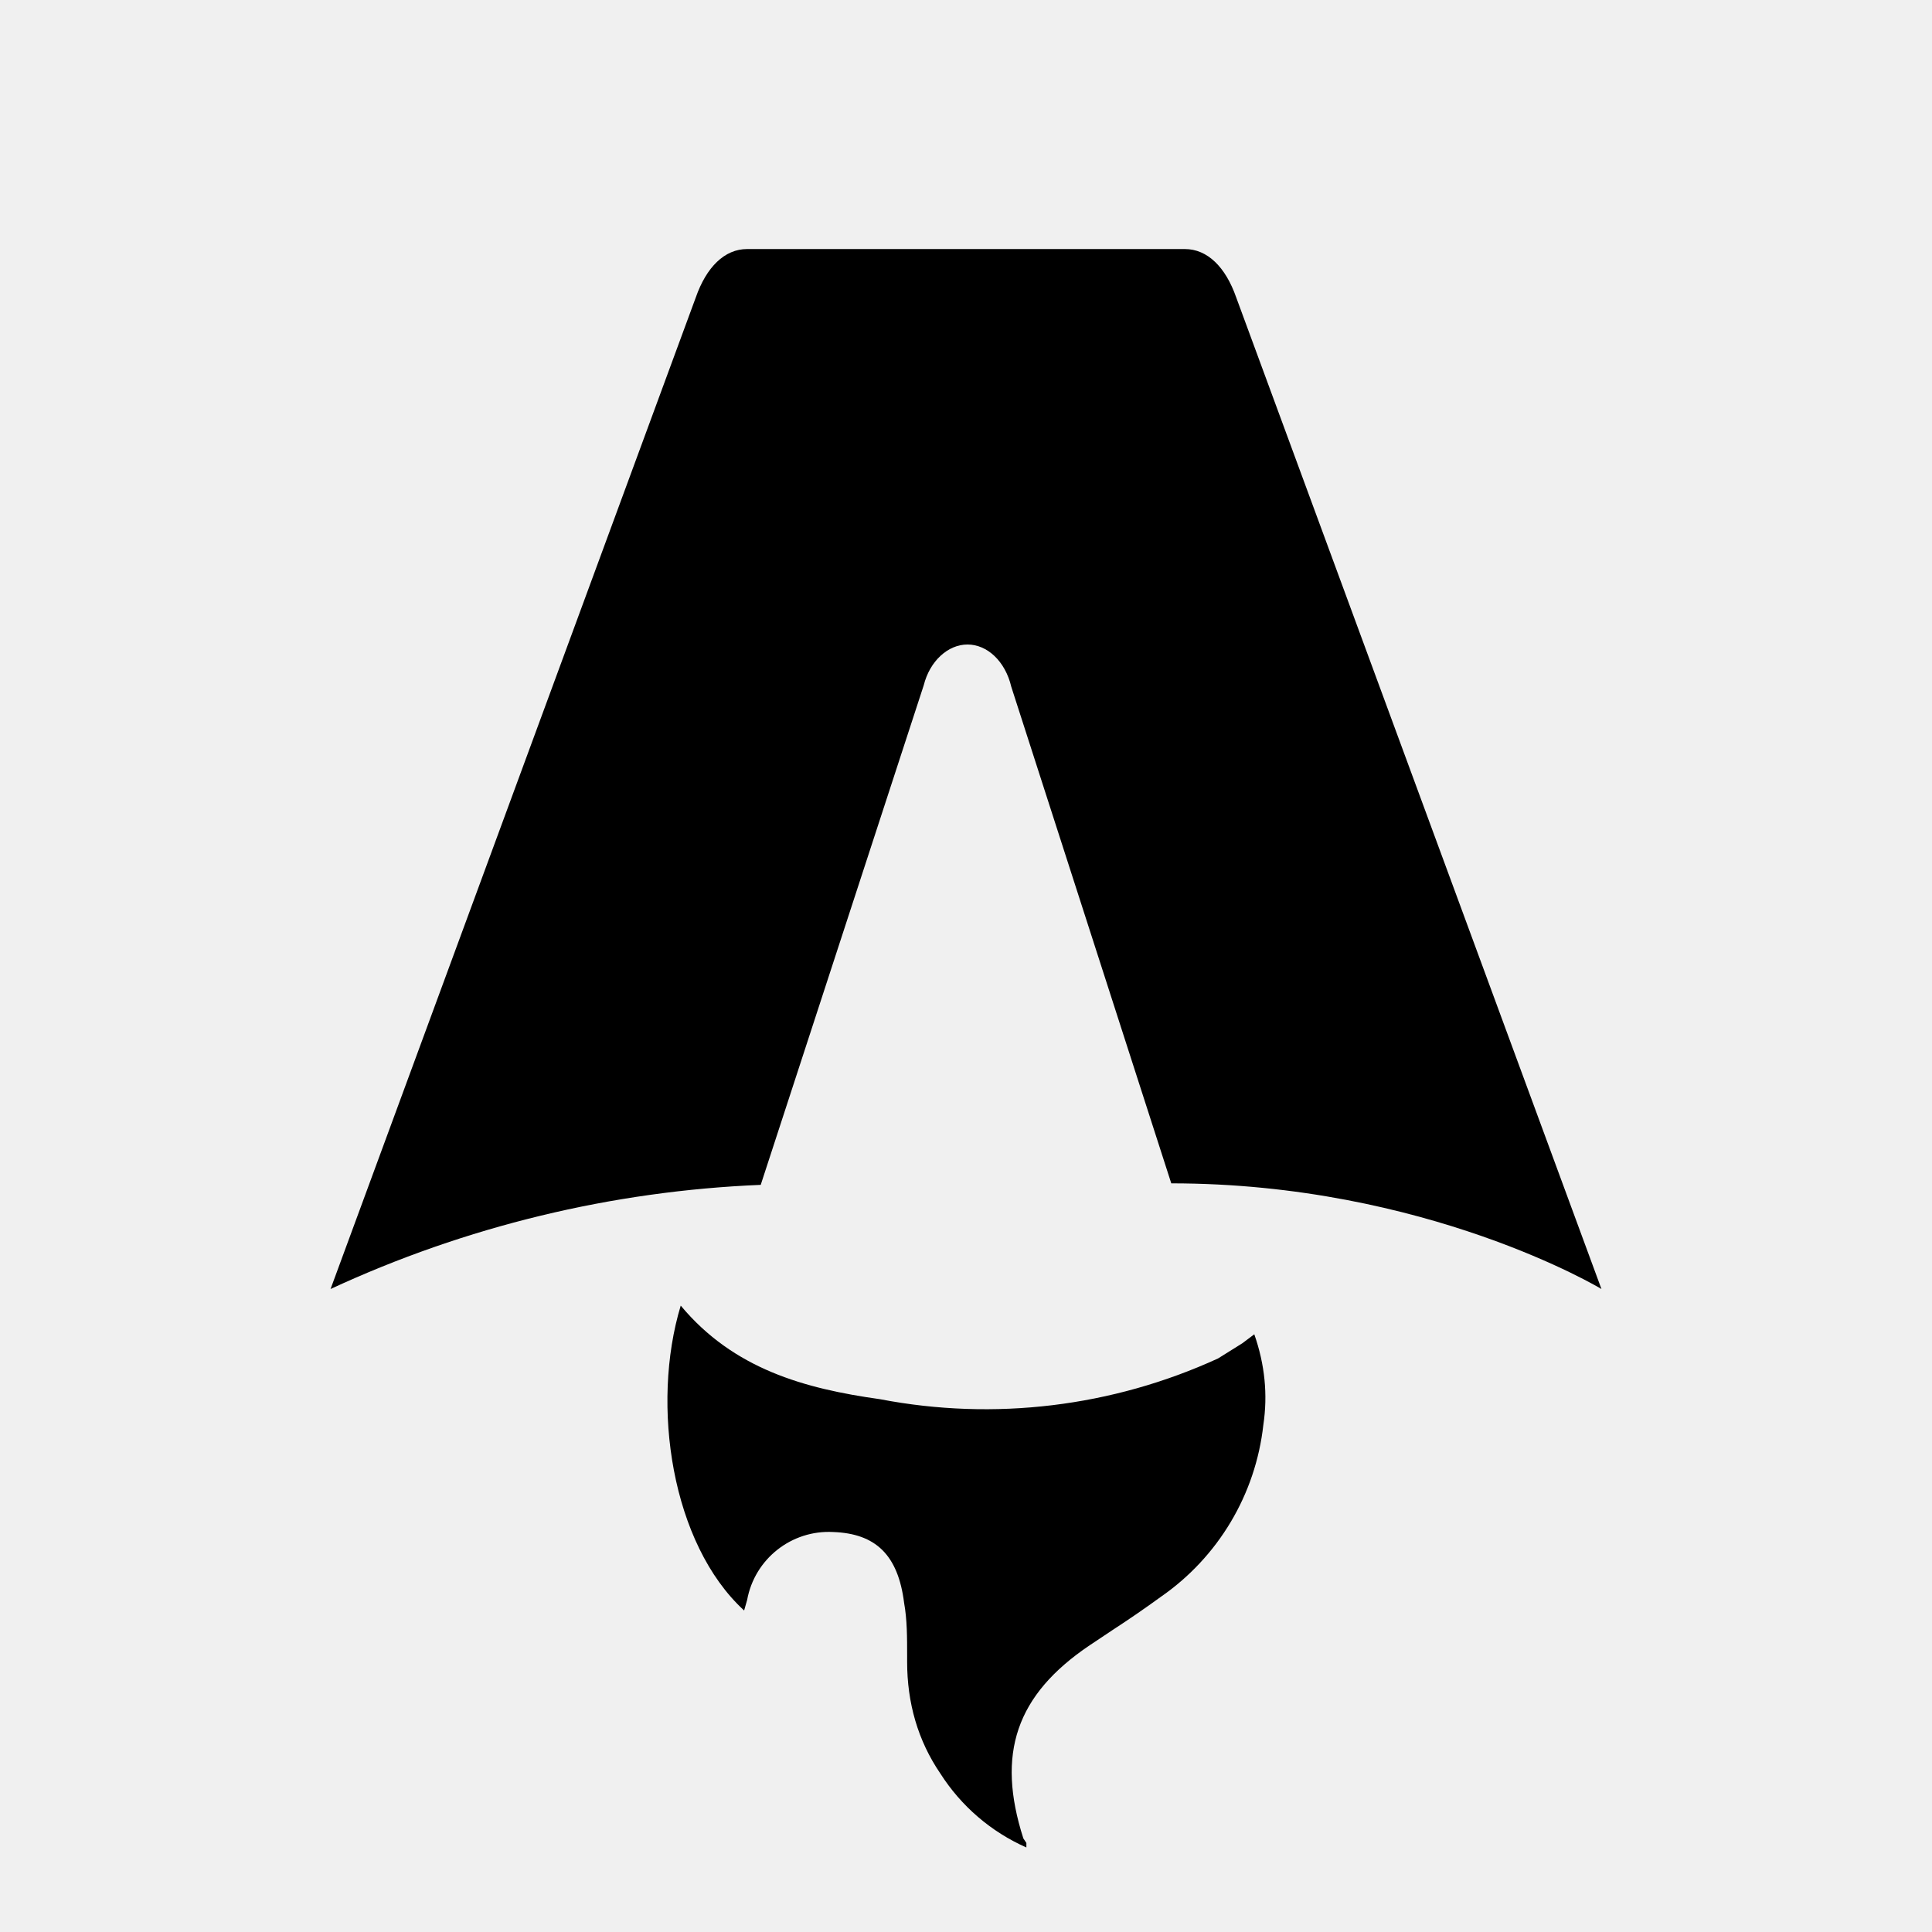
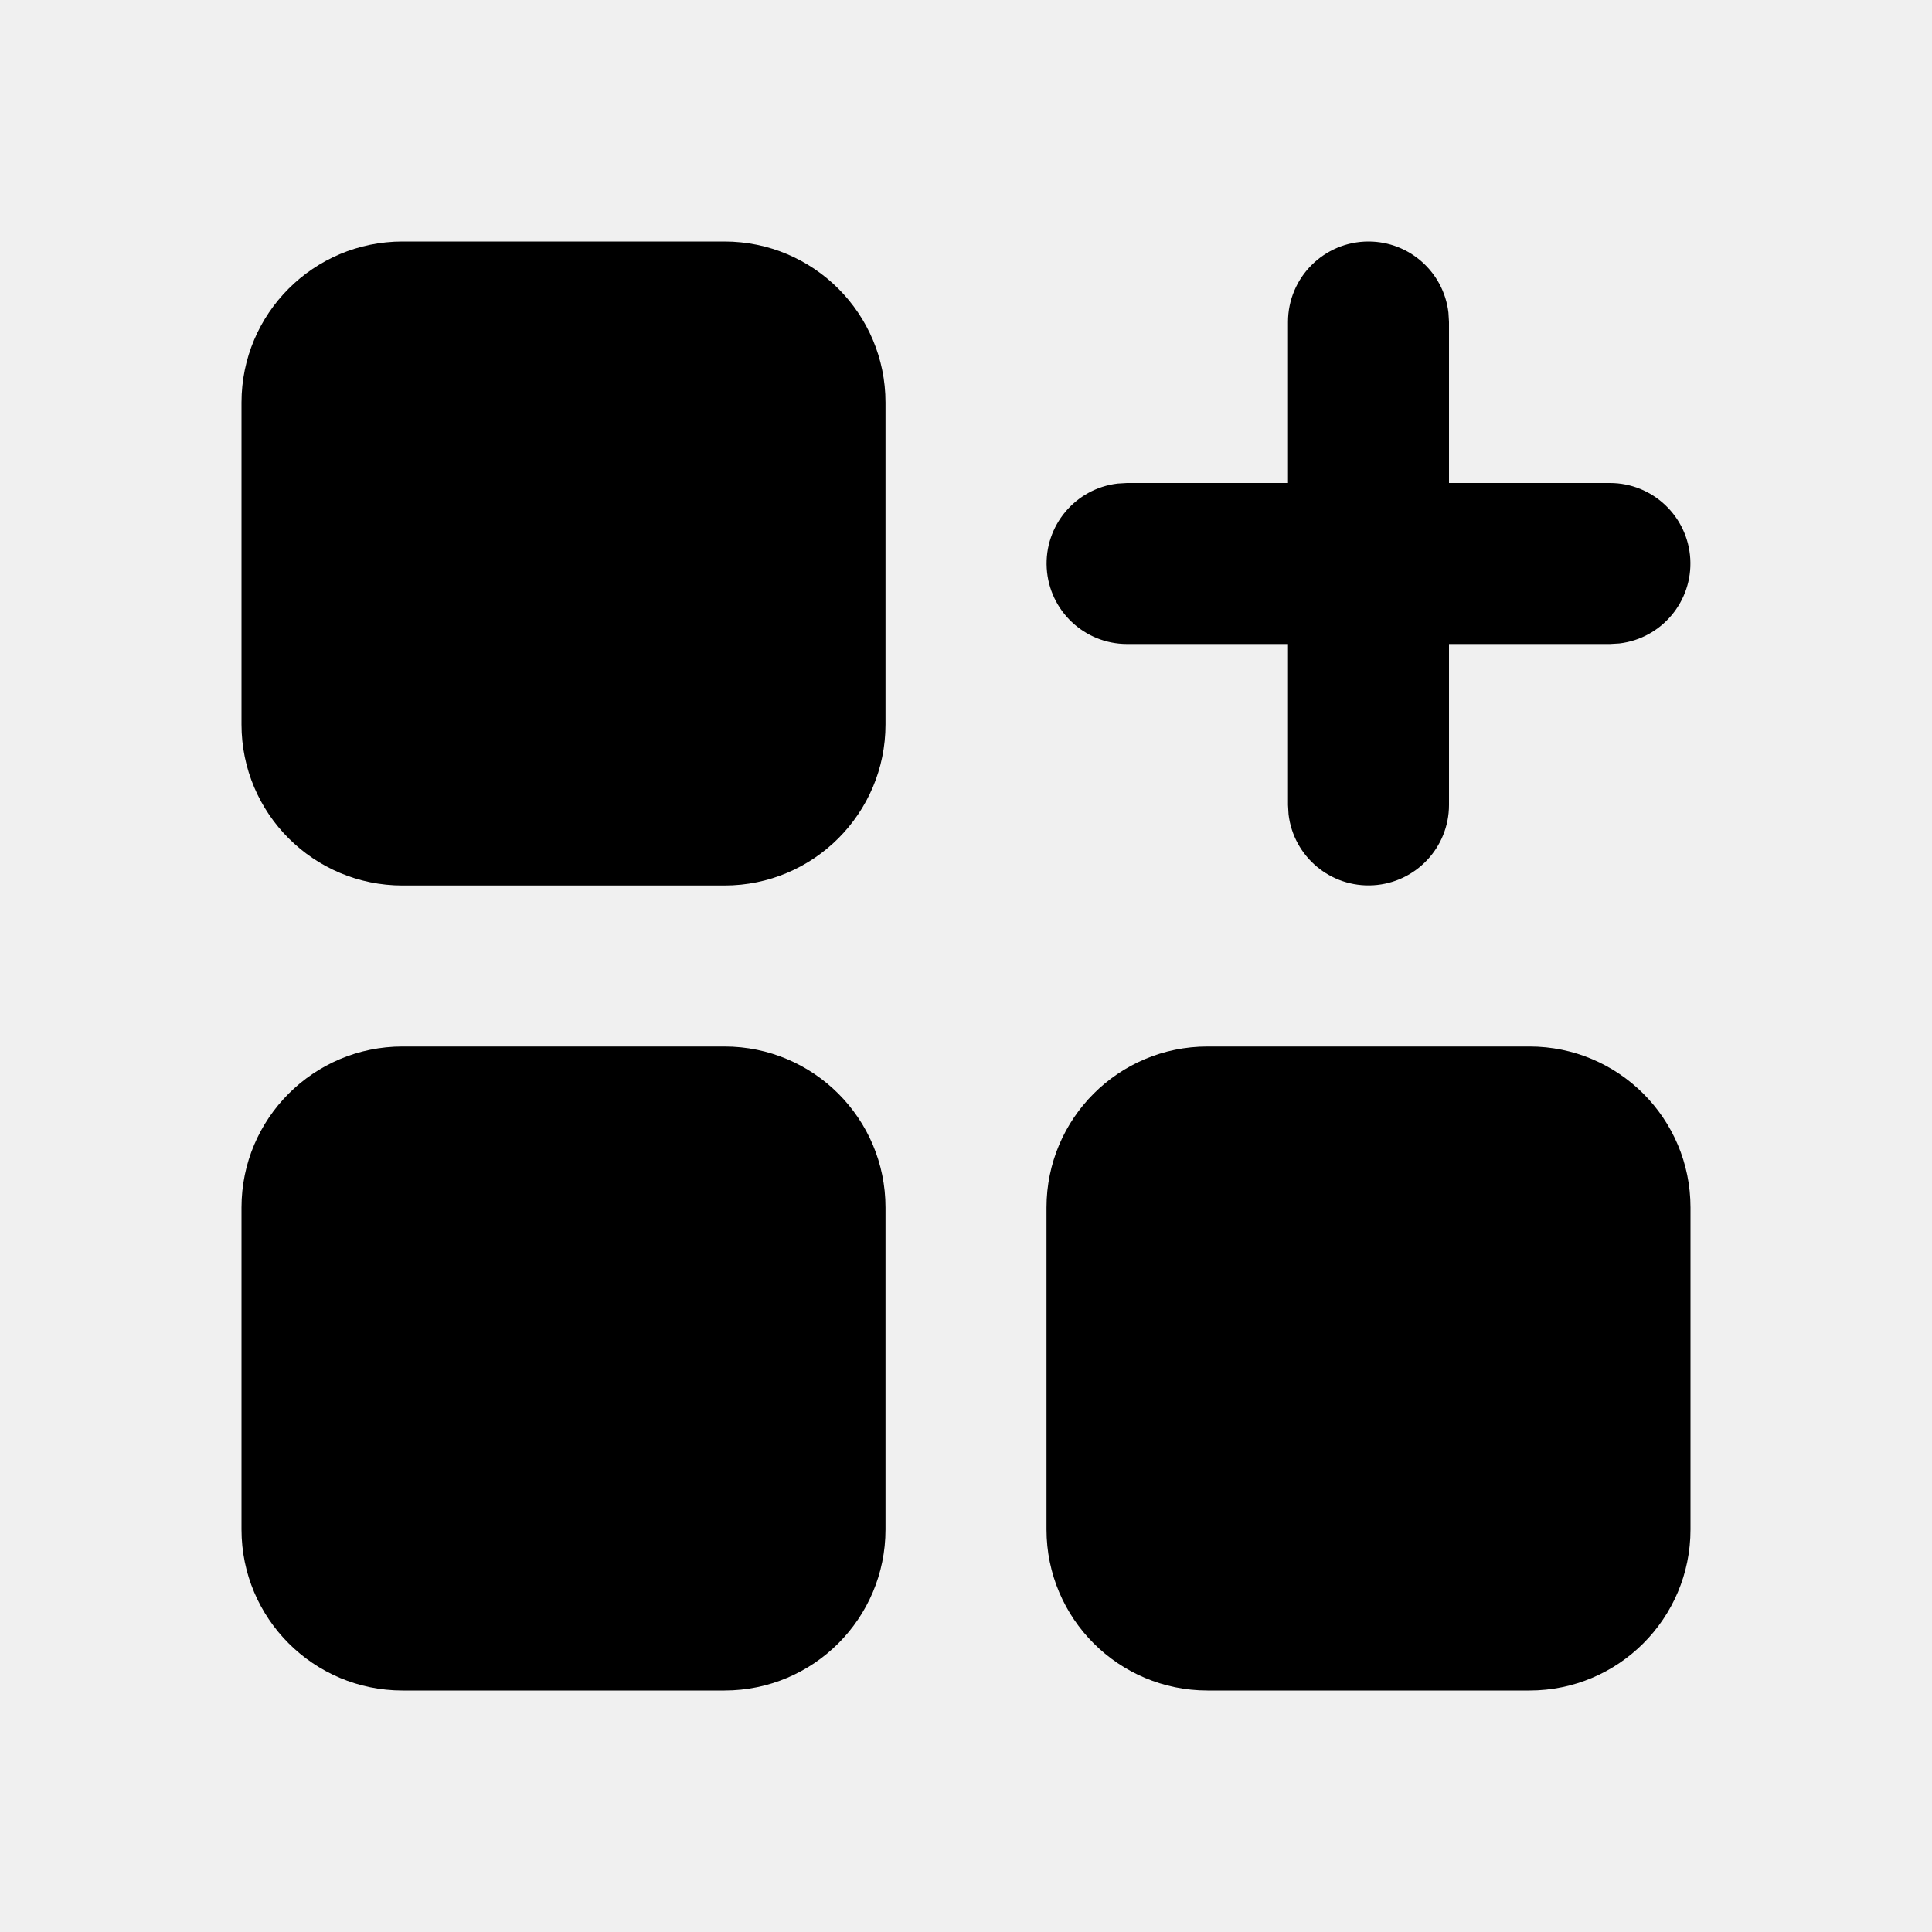
- <svg xmlns="http://www.w3.org/2000/svg" fill="none" viewBox="0 0 128 128">
-   <path d="M50.4 78.5a75.1 75.1 0 0 0-28.5 6.9l24.2-65.7c.7-2 1.9-3.2 3.4-3.2h29c1.5 0 2.7 1.2 3.4 3.2l24.2 65.7s-11.6-7-28.5-7L67 45.5c-.4-1.7-1.6-2.8-2.9-2.8-1.3 0-2.5 1.1-2.9 2.7L50.4 78.5Zm-1.1 28.2Zm-4.2-20.2c-2 6.6-.6 15.8 4.2 20.2a17.5 17.5 0 0 1 .2-.7 5.5 5.5 0 0 1 5.7-4.5c2.8.1 4.3 1.5 4.7 4.7.2 1.1.2 2.3.2 3.5v.4c0 2.7.7 5.2 2.2 7.4a13 13 0 0 0 5.7 4.9v-.3l-.2-.3c-1.8-5.6-.5-9.5 4.4-12.8l1.5-1a73 73 0 0 0 3.2-2.2 16 16 0 0 0 6.8-11.4c.3-2 .1-4-.6-6l-.8.6-1.6 1a37 37 0 0 1-22.4 2.7c-5-.7-9.7-2-13.2-6.2Z" />
+ <svg xmlns="http://www.w3.org/2000/svg" width="24" height="24" viewBox="0 0 24 24" fill="currentColor" class="icon icon-tabler icons-tabler-filled icon-tabler-apps">
+   <path stroke="none" d="M0 0h24v24H0z" fill="none" />
+   <path d="M9 3h-4a2 2 0 0 0 -2 2v4a2 2 0 0 0 2 2h4a2 2 0 0 0 2 -2v-4a2 2 0 0 0 -2 -2z" />
+   <path d="M9 13h-4a2 2 0 0 0 -2 2v4a2 2 0 0 0 2 2h4a2 2 0 0 0 2 -2v-4a2 2 0 0 0 -2 -2z" />
+   <path d="M19 13h-4a2 2 0 0 0 -2 2v4a2 2 0 0 0 2 2h4a2 2 0 0 0 2 -2v-4a2 2 0 0 0 -2 -2z" />
+   <path d="M17 3a1 1 0 0 1 .993 .883l.007 .117v2h2a1 1 0 0 1 .117 1.993l-.117 .007h-2v2a1 1 0 0 1 -1.993 .117l-.007 -.117v-2h-2a1 1 0 0 1 -.117 -1.993l.117 -.007h2v-2a1 1 0 0 1 1 -1z" />
  <style>
-         path { fill: #000; }
+         svg {color: #000;}
        @media (prefers-color-scheme: dark) {
-             path { fill: #FFF; }
+             svg {color: #FFF;}
        }
    </style>
</svg>
